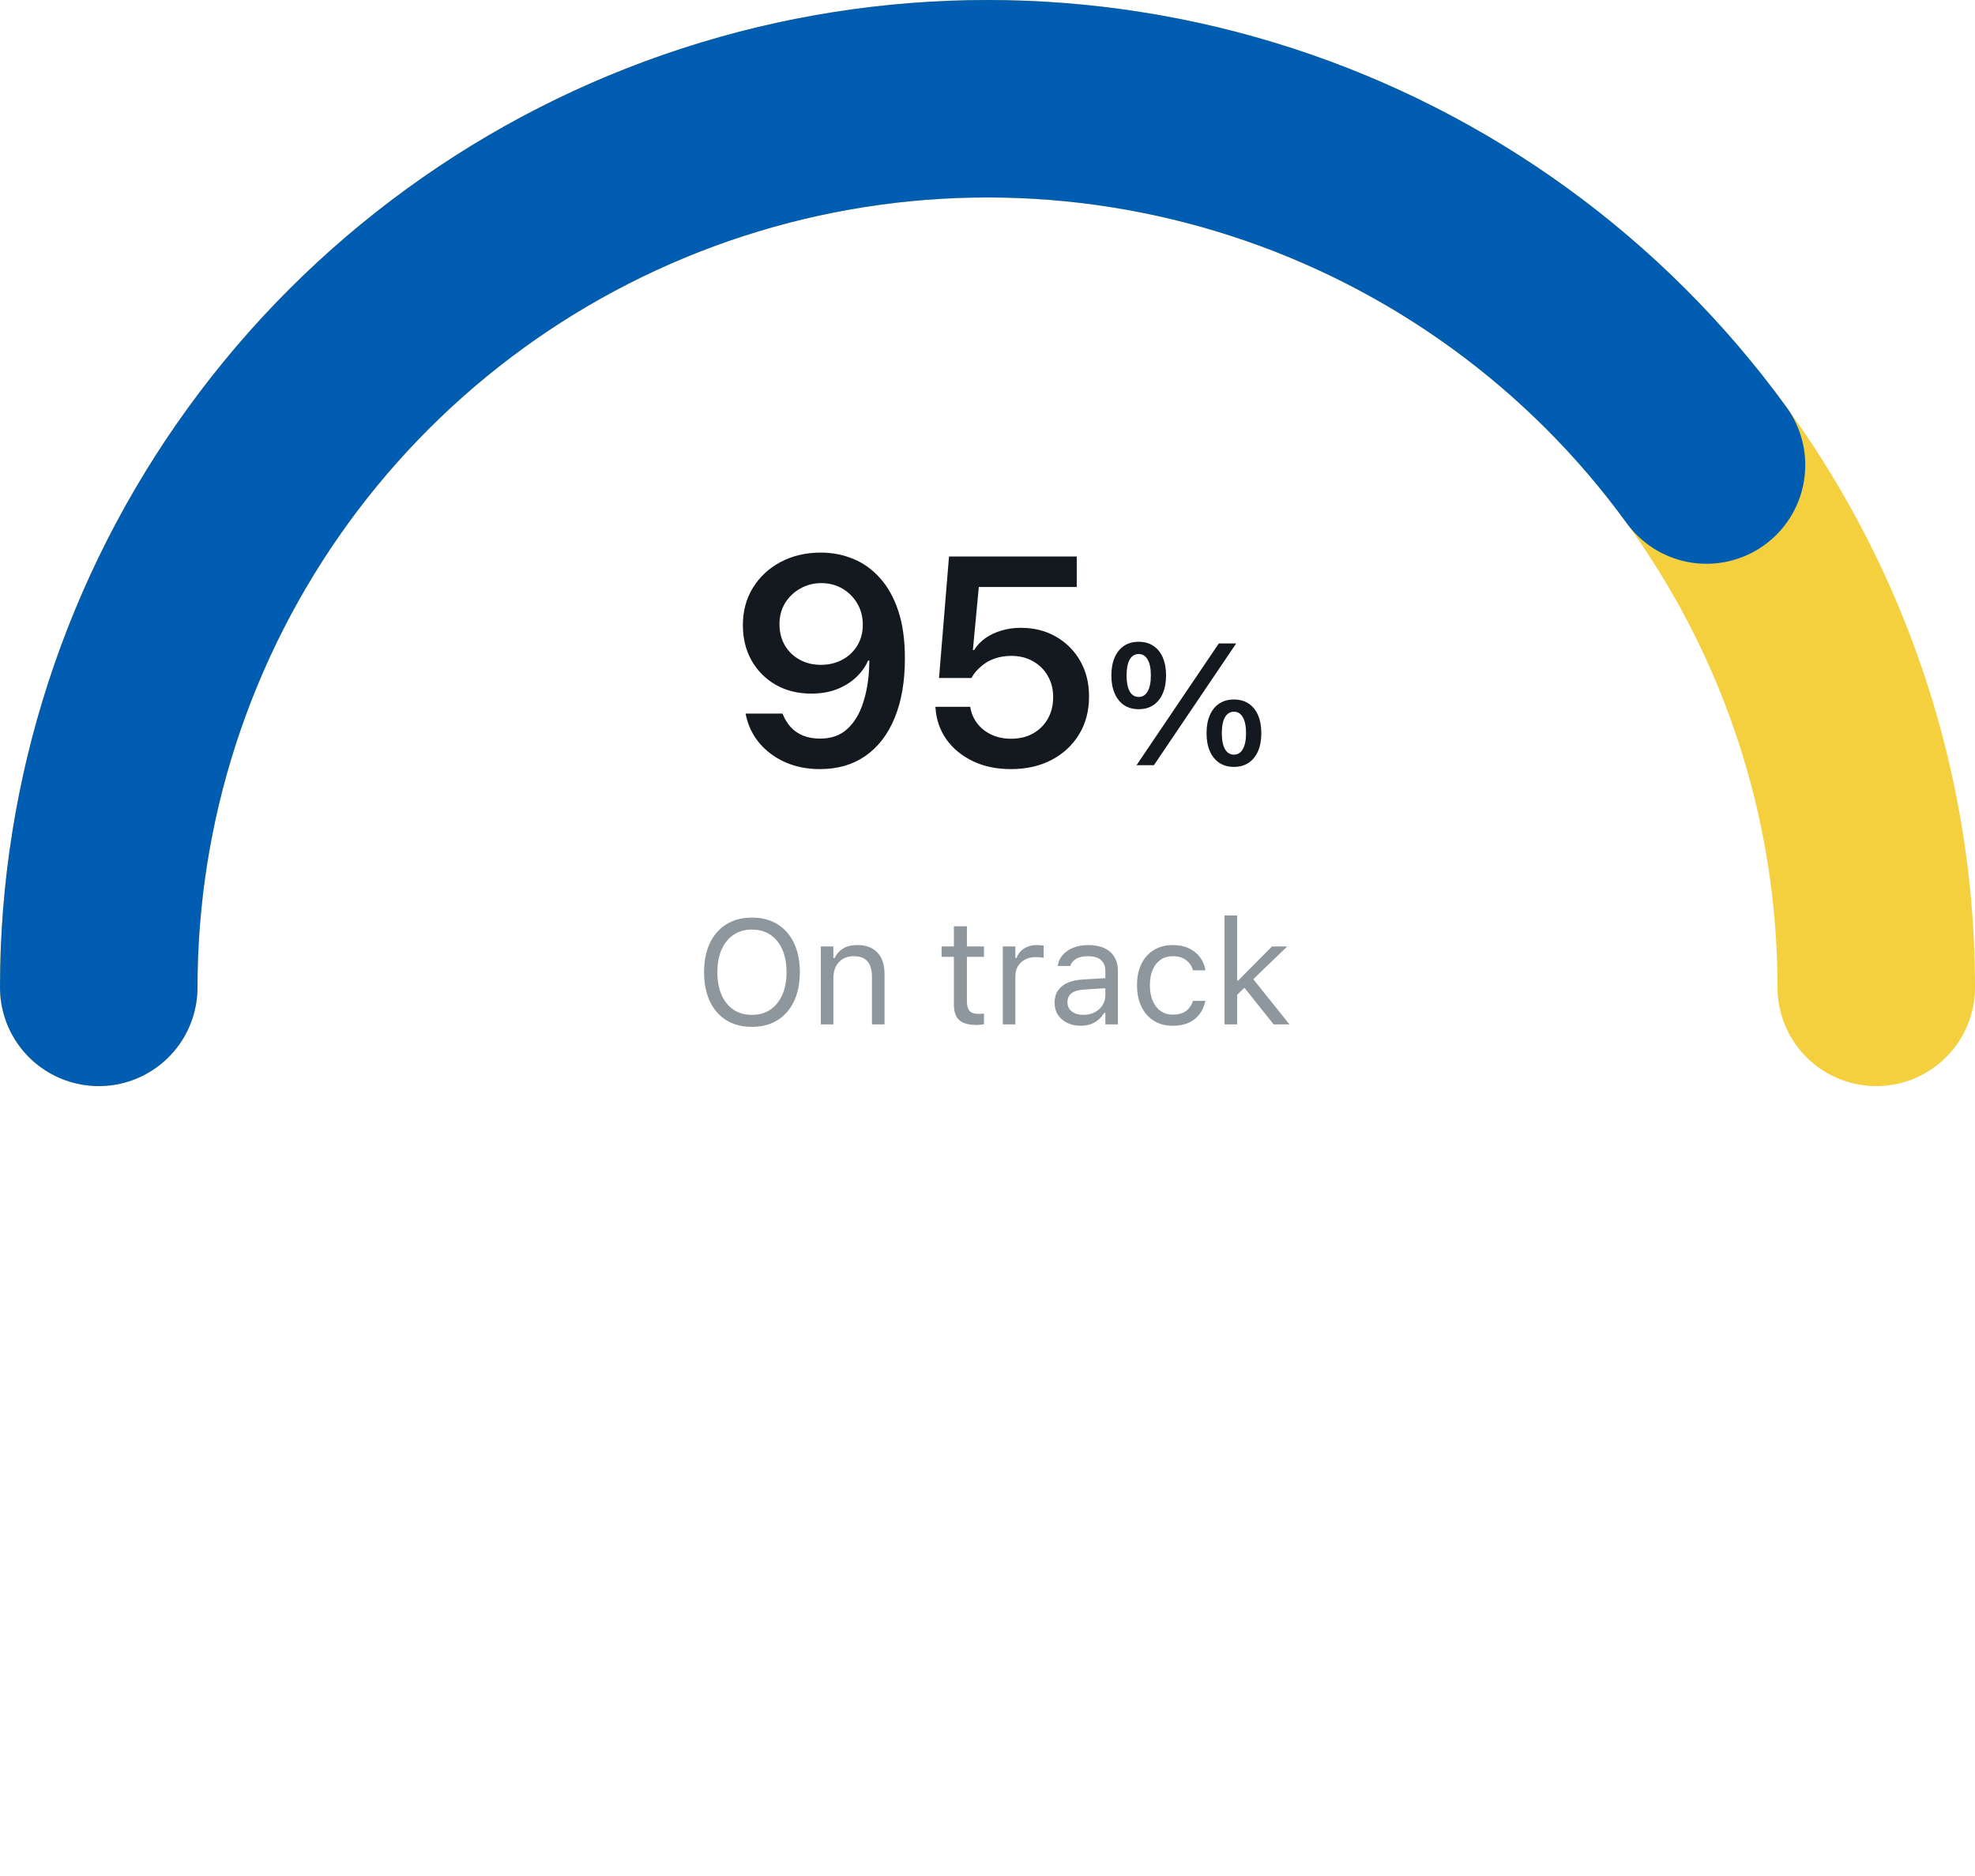
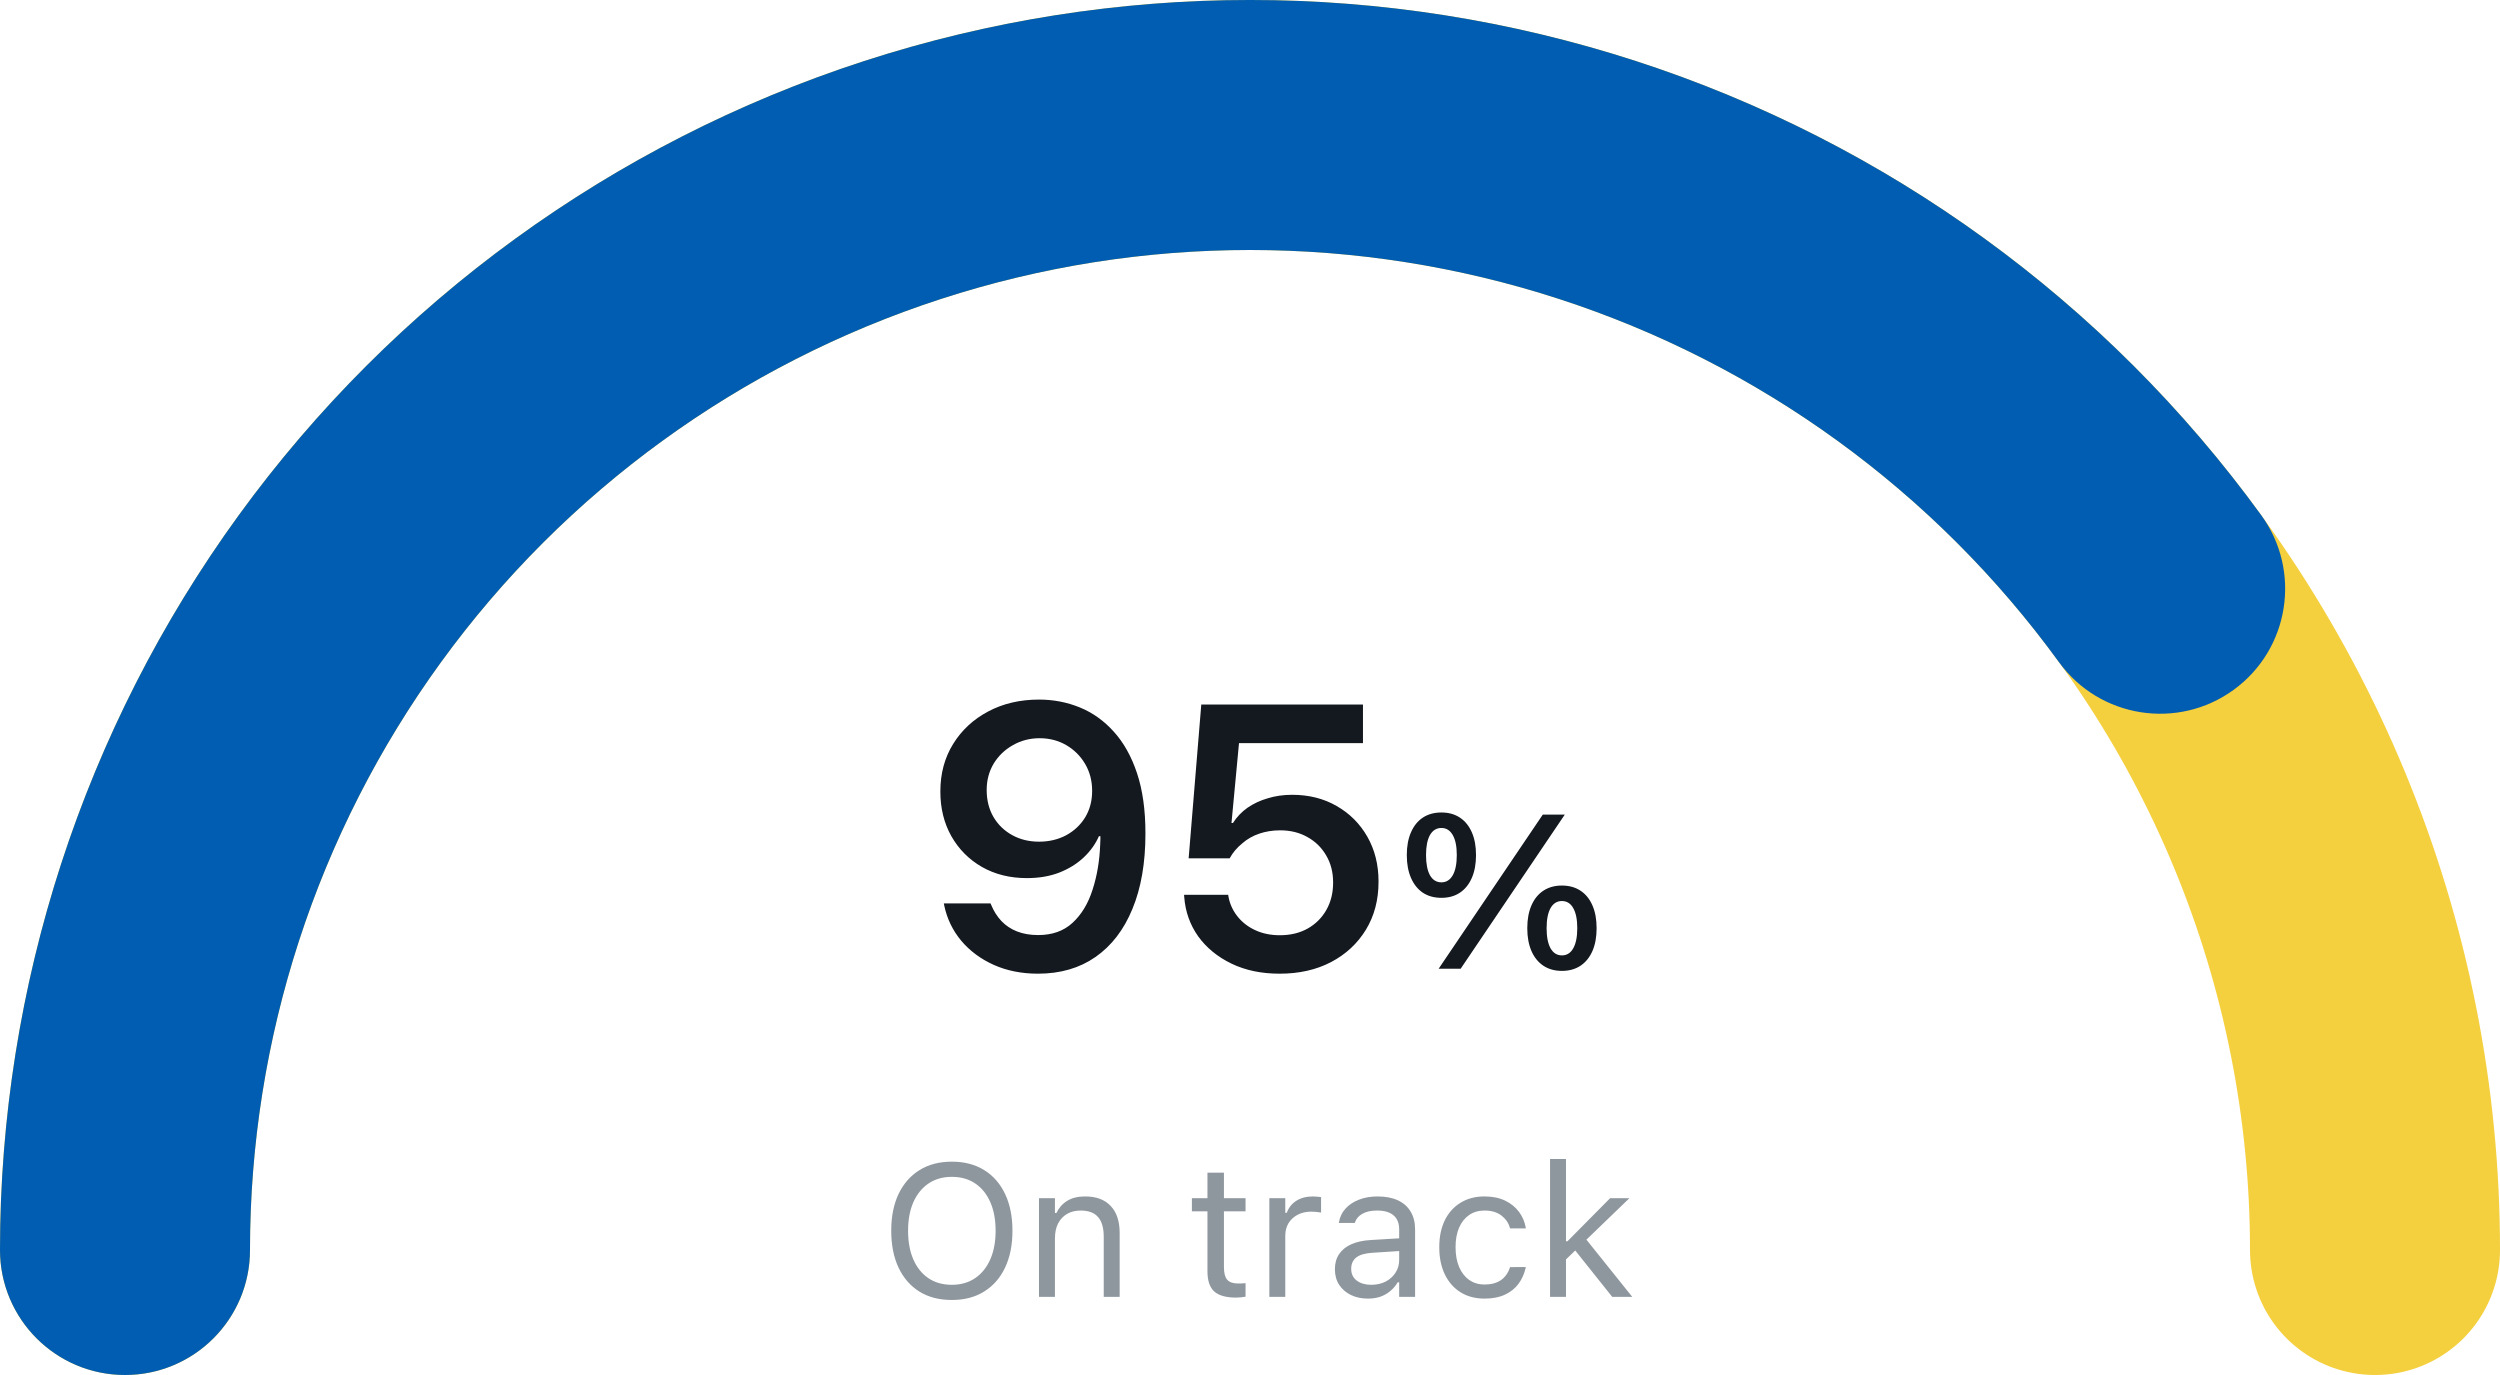
- <svg xmlns="http://www.w3.org/2000/svg" width="160" height="152" viewBox="0 0 160 152" fill="none">
+ <svg xmlns="http://www.w3.org/2000/svg" width="160" height="88" viewBox="0 0 160 88" fill="none">
  <path d="M152 80C152 70.545 150.138 61.182 146.519 52.447C142.901 43.711 137.598 35.774 130.912 29.088C124.226 22.402 116.289 17.099 107.553 13.481C98.818 9.862 89.455 8 80 8C70.545 8 61.182 9.862 52.447 13.481C43.711 17.099 35.774 22.402 29.088 29.088C22.402 35.774 17.099 43.711 13.481 52.447C9.862 61.182 8 70.545 8 80" stroke="#F4CF3E" stroke-width="16" stroke-linecap="round" stroke-linejoin="round" />
-   <path d="M8 80C8 64.795 12.814 49.98 21.751 37.679C30.688 25.378 43.29 16.223 57.751 11.524C72.212 6.825 87.788 6.825 102.249 11.524C116.71 16.223 129.312 25.378 138.249 37.679" stroke="#015DB1" stroke-width="16" stroke-linecap="round" stroke-linejoin="round" />
+   <path d="M0 80C1.47694e-06 63.106 5.348 46.645 15.278 32.977C25.209 19.31 39.211 9.136 55.278 3.915C71.346 -1.306 88.654 -1.306 104.722 3.915C120.789 9.136 134.791 19.31 144.722 32.977C147.318 36.552 146.526 41.554 142.951 44.151C139.377 46.748 134.374 45.956 131.777 42.382C123.833 31.448 112.631 23.309 99.777 19.133C86.923 14.956 73.077 14.956 60.223 19.133C47.369 23.309 36.167 31.448 28.223 42.382C20.279 53.316 16 66.485 16 80C16 84.418 12.418 88 8 88C3.582 88 3.39349e-06 84.418 0 80Z" fill="#015DB1" />
  <path d="M60.918 83.199C60.109 83.199 59.416 83.019 58.838 82.66C58.26 82.297 57.815 81.783 57.502 81.119C57.193 80.455 57.039 79.674 57.039 78.775V78.764C57.039 77.857 57.195 77.074 57.508 76.414C57.824 75.754 58.272 75.244 58.85 74.885C59.432 74.525 60.121 74.346 60.918 74.346C61.719 74.346 62.408 74.525 62.986 74.885C63.568 75.244 64.016 75.756 64.328 76.42C64.641 77.08 64.797 77.861 64.797 78.764V78.775C64.797 79.674 64.641 80.455 64.328 81.119C64.019 81.779 63.574 82.291 62.992 82.654C62.414 83.018 61.723 83.199 60.918 83.199ZM60.918 82.227C61.496 82.227 61.994 82.084 62.412 81.799C62.83 81.514 63.152 81.113 63.379 80.598C63.605 80.078 63.719 79.471 63.719 78.775V78.764C63.719 78.061 63.605 77.451 63.379 76.936C63.152 76.42 62.83 76.022 62.412 75.74C61.994 75.459 61.496 75.318 60.918 75.318C60.344 75.318 59.848 75.459 59.43 75.74C59.012 76.022 58.688 76.42 58.457 76.936C58.23 77.451 58.117 78.061 58.117 78.764V78.775C58.117 79.471 58.228 80.078 58.451 80.598C58.674 81.113 58.994 81.514 59.412 81.799C59.83 82.084 60.332 82.227 60.918 82.227ZM66.496 83V76.684H67.516V77.633H67.609C67.769 77.297 68 77.037 68.301 76.853C68.602 76.666 68.984 76.572 69.449 76.572C70.16 76.572 70.705 76.775 71.084 77.182C71.467 77.584 71.658 78.16 71.658 78.91V83H70.639V79.156C70.639 78.586 70.518 78.164 70.275 77.891C70.037 77.613 69.666 77.475 69.162 77.475C68.826 77.475 68.535 77.547 68.289 77.691C68.043 77.836 67.852 78.041 67.715 78.307C67.582 78.572 67.516 78.891 67.516 79.262V83H66.496ZM79.123 83.047C78.475 83.047 78.004 82.916 77.711 82.654C77.422 82.393 77.277 81.961 77.277 81.359V77.527H76.281V76.684H77.277V75.049H78.332V76.684H79.715V77.527H78.332V81.102C78.332 81.473 78.402 81.74 78.543 81.904C78.684 82.064 78.918 82.144 79.246 82.144C79.336 82.144 79.412 82.143 79.475 82.139C79.541 82.135 79.621 82.129 79.715 82.121V82.988C79.617 83.004 79.519 83.018 79.422 83.029C79.324 83.041 79.225 83.047 79.123 83.047ZM81.238 83V76.684H82.258V77.621H82.352C82.473 77.289 82.678 77.031 82.967 76.848C83.256 76.664 83.613 76.572 84.039 76.572C84.137 76.572 84.232 76.578 84.326 76.59C84.424 76.598 84.498 76.606 84.549 76.613V77.603C84.443 77.584 84.34 77.57 84.238 77.562C84.141 77.551 84.035 77.545 83.922 77.545C83.598 77.545 83.311 77.609 83.061 77.738C82.811 77.867 82.613 78.047 82.469 78.277C82.328 78.508 82.258 78.777 82.258 79.086V83H81.238ZM87.543 83.111C87.144 83.111 86.785 83.035 86.465 82.883C86.148 82.731 85.897 82.514 85.709 82.232C85.525 81.951 85.434 81.619 85.434 81.236V81.225C85.434 80.85 85.523 80.529 85.703 80.264C85.883 79.994 86.144 79.783 86.488 79.631C86.832 79.478 87.248 79.389 87.736 79.361L90.057 79.221V80.035L87.859 80.176C87.379 80.203 87.027 80.303 86.805 80.475C86.586 80.647 86.477 80.889 86.477 81.201V81.213C86.477 81.533 86.598 81.783 86.84 81.963C87.082 82.139 87.387 82.227 87.754 82.227C88.102 82.227 88.41 82.158 88.68 82.022C88.949 81.881 89.16 81.691 89.312 81.453C89.469 81.215 89.547 80.945 89.547 80.644V78.676C89.547 78.285 89.428 77.988 89.189 77.785C88.955 77.578 88.602 77.475 88.129 77.475C87.75 77.475 87.439 77.543 87.197 77.68C86.955 77.812 86.793 78.002 86.711 78.248L86.705 78.266H85.686L85.691 78.231C85.746 77.898 85.883 77.609 86.102 77.363C86.324 77.113 86.611 76.92 86.963 76.783C87.314 76.643 87.715 76.572 88.164 76.572C88.68 76.572 89.115 76.656 89.471 76.824C89.83 76.992 90.102 77.234 90.285 77.551C90.473 77.863 90.566 78.238 90.566 78.676V83H89.547V82.068H89.453C89.32 82.291 89.158 82.481 88.967 82.637C88.779 82.793 88.566 82.912 88.328 82.994C88.09 83.072 87.828 83.111 87.543 83.111ZM95.014 83.111C94.424 83.111 93.912 82.977 93.478 82.707C93.045 82.438 92.709 82.057 92.471 81.564C92.232 81.072 92.113 80.492 92.113 79.824V79.812C92.113 79.156 92.231 78.586 92.465 78.102C92.703 77.617 93.039 77.242 93.473 76.977C93.906 76.707 94.418 76.572 95.008 76.572C95.519 76.572 95.961 76.662 96.332 76.842C96.703 77.022 97 77.264 97.223 77.568C97.445 77.869 97.588 78.207 97.65 78.582L97.656 78.617H96.643L96.637 78.6C96.559 78.287 96.381 78.022 96.103 77.803C95.826 77.584 95.461 77.475 95.008 77.475C94.629 77.475 94.301 77.57 94.023 77.762C93.746 77.953 93.531 78.225 93.379 78.576C93.231 78.924 93.156 79.336 93.156 79.812V79.824C93.156 80.309 93.232 80.731 93.385 81.09C93.537 81.445 93.752 81.721 94.029 81.916C94.307 82.111 94.633 82.209 95.008 82.209C95.434 82.209 95.781 82.117 96.051 81.934C96.32 81.75 96.514 81.482 96.631 81.131L96.643 81.096L97.65 81.09L97.639 81.154C97.553 81.533 97.4 81.871 97.182 82.168C96.963 82.461 96.674 82.691 96.314 82.859C95.955 83.027 95.522 83.111 95.014 83.111ZM99.203 83V74.176H100.223V83H99.203ZM103.182 83L100.715 79.906L101.465 79.256L104.465 83H103.182ZM100.094 80.727L100.047 79.443H100.316L103.047 76.684H104.283L101.283 79.578L101.037 79.818L100.094 80.727Z" fill="#8F979E" />
  <path d="M66.499 44.773C67.421 44.773 68.292 44.941 69.112 45.277C69.933 45.613 70.655 46.129 71.28 46.824C71.913 47.52 72.409 48.406 72.769 49.484C73.128 50.562 73.308 51.844 73.308 53.328V53.352C73.308 55.227 73.03 56.832 72.476 58.168C71.929 59.504 71.14 60.531 70.108 61.25C69.085 61.961 67.858 62.316 66.429 62.316C65.39 62.316 64.448 62.129 63.605 61.754C62.769 61.379 62.073 60.863 61.519 60.207C60.972 59.551 60.608 58.797 60.429 57.945L60.405 57.816H63.394L63.44 57.922C63.597 58.305 63.812 58.645 64.085 58.941C64.358 59.23 64.69 59.453 65.081 59.609C65.48 59.766 65.933 59.844 66.44 59.844C67.347 59.844 68.081 59.582 68.644 59.059C69.214 58.535 69.64 57.832 69.921 56.949C70.21 56.066 70.374 55.094 70.413 54.031C70.421 53.93 70.425 53.828 70.425 53.727C70.425 53.617 70.425 53.512 70.425 53.41L69.897 50.609C69.897 49.977 69.749 49.406 69.452 48.898C69.155 48.391 68.753 47.988 68.245 47.691C67.737 47.395 67.167 47.246 66.534 47.246C65.909 47.246 65.339 47.395 64.823 47.691C64.308 47.98 63.898 48.375 63.593 48.875C63.296 49.375 63.148 49.934 63.148 50.551V50.574C63.148 51.215 63.292 51.785 63.581 52.285C63.87 52.777 64.269 53.164 64.776 53.445C65.284 53.727 65.858 53.867 66.499 53.867C67.14 53.867 67.718 53.73 68.233 53.457C68.749 53.176 69.155 52.793 69.452 52.309C69.749 51.816 69.897 51.254 69.897 50.621V50.609H70.612V53.516H70.331C70.112 54.016 69.788 54.469 69.358 54.875C68.929 55.281 68.405 55.605 67.788 55.848C67.179 56.082 66.491 56.199 65.726 56.199C64.64 56.199 63.679 55.961 62.843 55.484C62.015 55.008 61.362 54.352 60.886 53.516C60.417 52.68 60.183 51.73 60.183 50.668V50.645C60.183 49.504 60.456 48.492 61.003 47.609C61.55 46.727 62.296 46.035 63.241 45.535C64.194 45.027 65.28 44.773 66.499 44.773ZM81.897 62.316C80.733 62.316 79.706 62.102 78.815 61.672C77.925 61.242 77.214 60.66 76.683 59.926C76.159 59.184 75.862 58.348 75.792 57.418L75.78 57.266H78.605L78.616 57.348C78.694 57.816 78.882 58.242 79.179 58.625C79.476 59.008 79.858 59.309 80.327 59.527C80.796 59.746 81.323 59.855 81.909 59.855C82.581 59.855 83.171 59.715 83.679 59.434C84.194 59.145 84.597 58.746 84.886 58.238C85.175 57.73 85.319 57.148 85.319 56.492V56.469C85.319 55.82 85.171 55.246 84.874 54.746C84.585 54.246 84.186 53.855 83.679 53.574C83.171 53.285 82.589 53.141 81.933 53.141C81.456 53.141 81.011 53.211 80.597 53.352C80.183 53.492 79.819 53.699 79.507 53.973C79.343 54.105 79.19 54.254 79.05 54.418C78.917 54.574 78.8 54.746 78.698 54.934H76.073L76.882 45.09H87.23V47.562H79.296L78.815 52.672H78.909C79.151 52.289 79.46 51.965 79.835 51.699C80.218 51.434 80.651 51.23 81.136 51.09C81.62 50.941 82.14 50.867 82.694 50.867C83.765 50.867 84.714 51.105 85.542 51.582C86.378 52.059 87.034 52.715 87.511 53.551C87.987 54.387 88.226 55.34 88.226 56.41V56.434C88.226 57.598 87.956 58.621 87.417 59.504C86.878 60.387 86.132 61.078 85.179 61.578C84.233 62.07 83.14 62.316 81.897 62.316ZM92.25 57.461C91.79 57.461 91.393 57.352 91.061 57.133C90.732 56.91 90.48 56.593 90.302 56.183C90.124 55.773 90.035 55.287 90.035 54.727V54.72C90.035 54.159 90.124 53.676 90.302 53.27C90.48 52.86 90.732 52.546 91.061 52.327C91.393 52.108 91.79 51.999 92.25 51.999C92.71 51.999 93.105 52.108 93.433 52.327C93.765 52.546 94.02 52.86 94.198 53.27C94.376 53.676 94.465 54.159 94.465 54.72V54.727C94.465 55.287 94.376 55.773 94.198 56.183C94.02 56.593 93.765 56.91 93.433 57.133C93.105 57.352 92.71 57.461 92.25 57.461ZM92.25 56.47C92.56 56.47 92.801 56.319 92.975 56.019C93.148 55.713 93.234 55.283 93.234 54.727V54.72C93.234 54.168 93.148 53.742 92.975 53.441C92.801 53.141 92.56 52.99 92.25 52.99C91.936 52.99 91.692 53.141 91.519 53.441C91.35 53.742 91.266 54.168 91.266 54.72V54.727C91.266 55.283 91.35 55.713 91.519 56.019C91.692 56.319 91.936 56.47 92.25 56.47ZM93.481 62H92.072L98.737 52.136H100.146L93.481 62ZM99.961 62.137C99.505 62.137 99.111 62.027 98.778 61.809C98.446 61.585 98.19 61.271 98.013 60.865C97.835 60.455 97.746 59.97 97.746 59.409V59.402C97.746 58.837 97.835 58.352 98.013 57.946C98.19 57.536 98.446 57.222 98.778 57.003C99.111 56.784 99.505 56.675 99.961 56.675C100.421 56.675 100.818 56.784 101.15 57.003C101.483 57.222 101.738 57.536 101.916 57.946C102.094 58.352 102.183 58.837 102.183 59.402V59.409C102.183 59.97 102.094 60.455 101.916 60.865C101.738 61.271 101.483 61.585 101.15 61.809C100.818 62.027 100.421 62.137 99.961 62.137ZM99.961 61.145C100.275 61.145 100.517 60.995 100.686 60.694C100.859 60.389 100.945 59.961 100.945 59.409V59.402C100.945 58.846 100.859 58.418 100.686 58.117C100.517 57.816 100.275 57.666 99.961 57.666C99.651 57.666 99.409 57.816 99.236 58.117C99.068 58.418 98.983 58.846 98.983 59.402V59.409C98.983 59.961 99.068 60.389 99.236 60.694C99.409 60.995 99.651 61.145 99.961 61.145Z" fill="#14191F" />
</svg>
